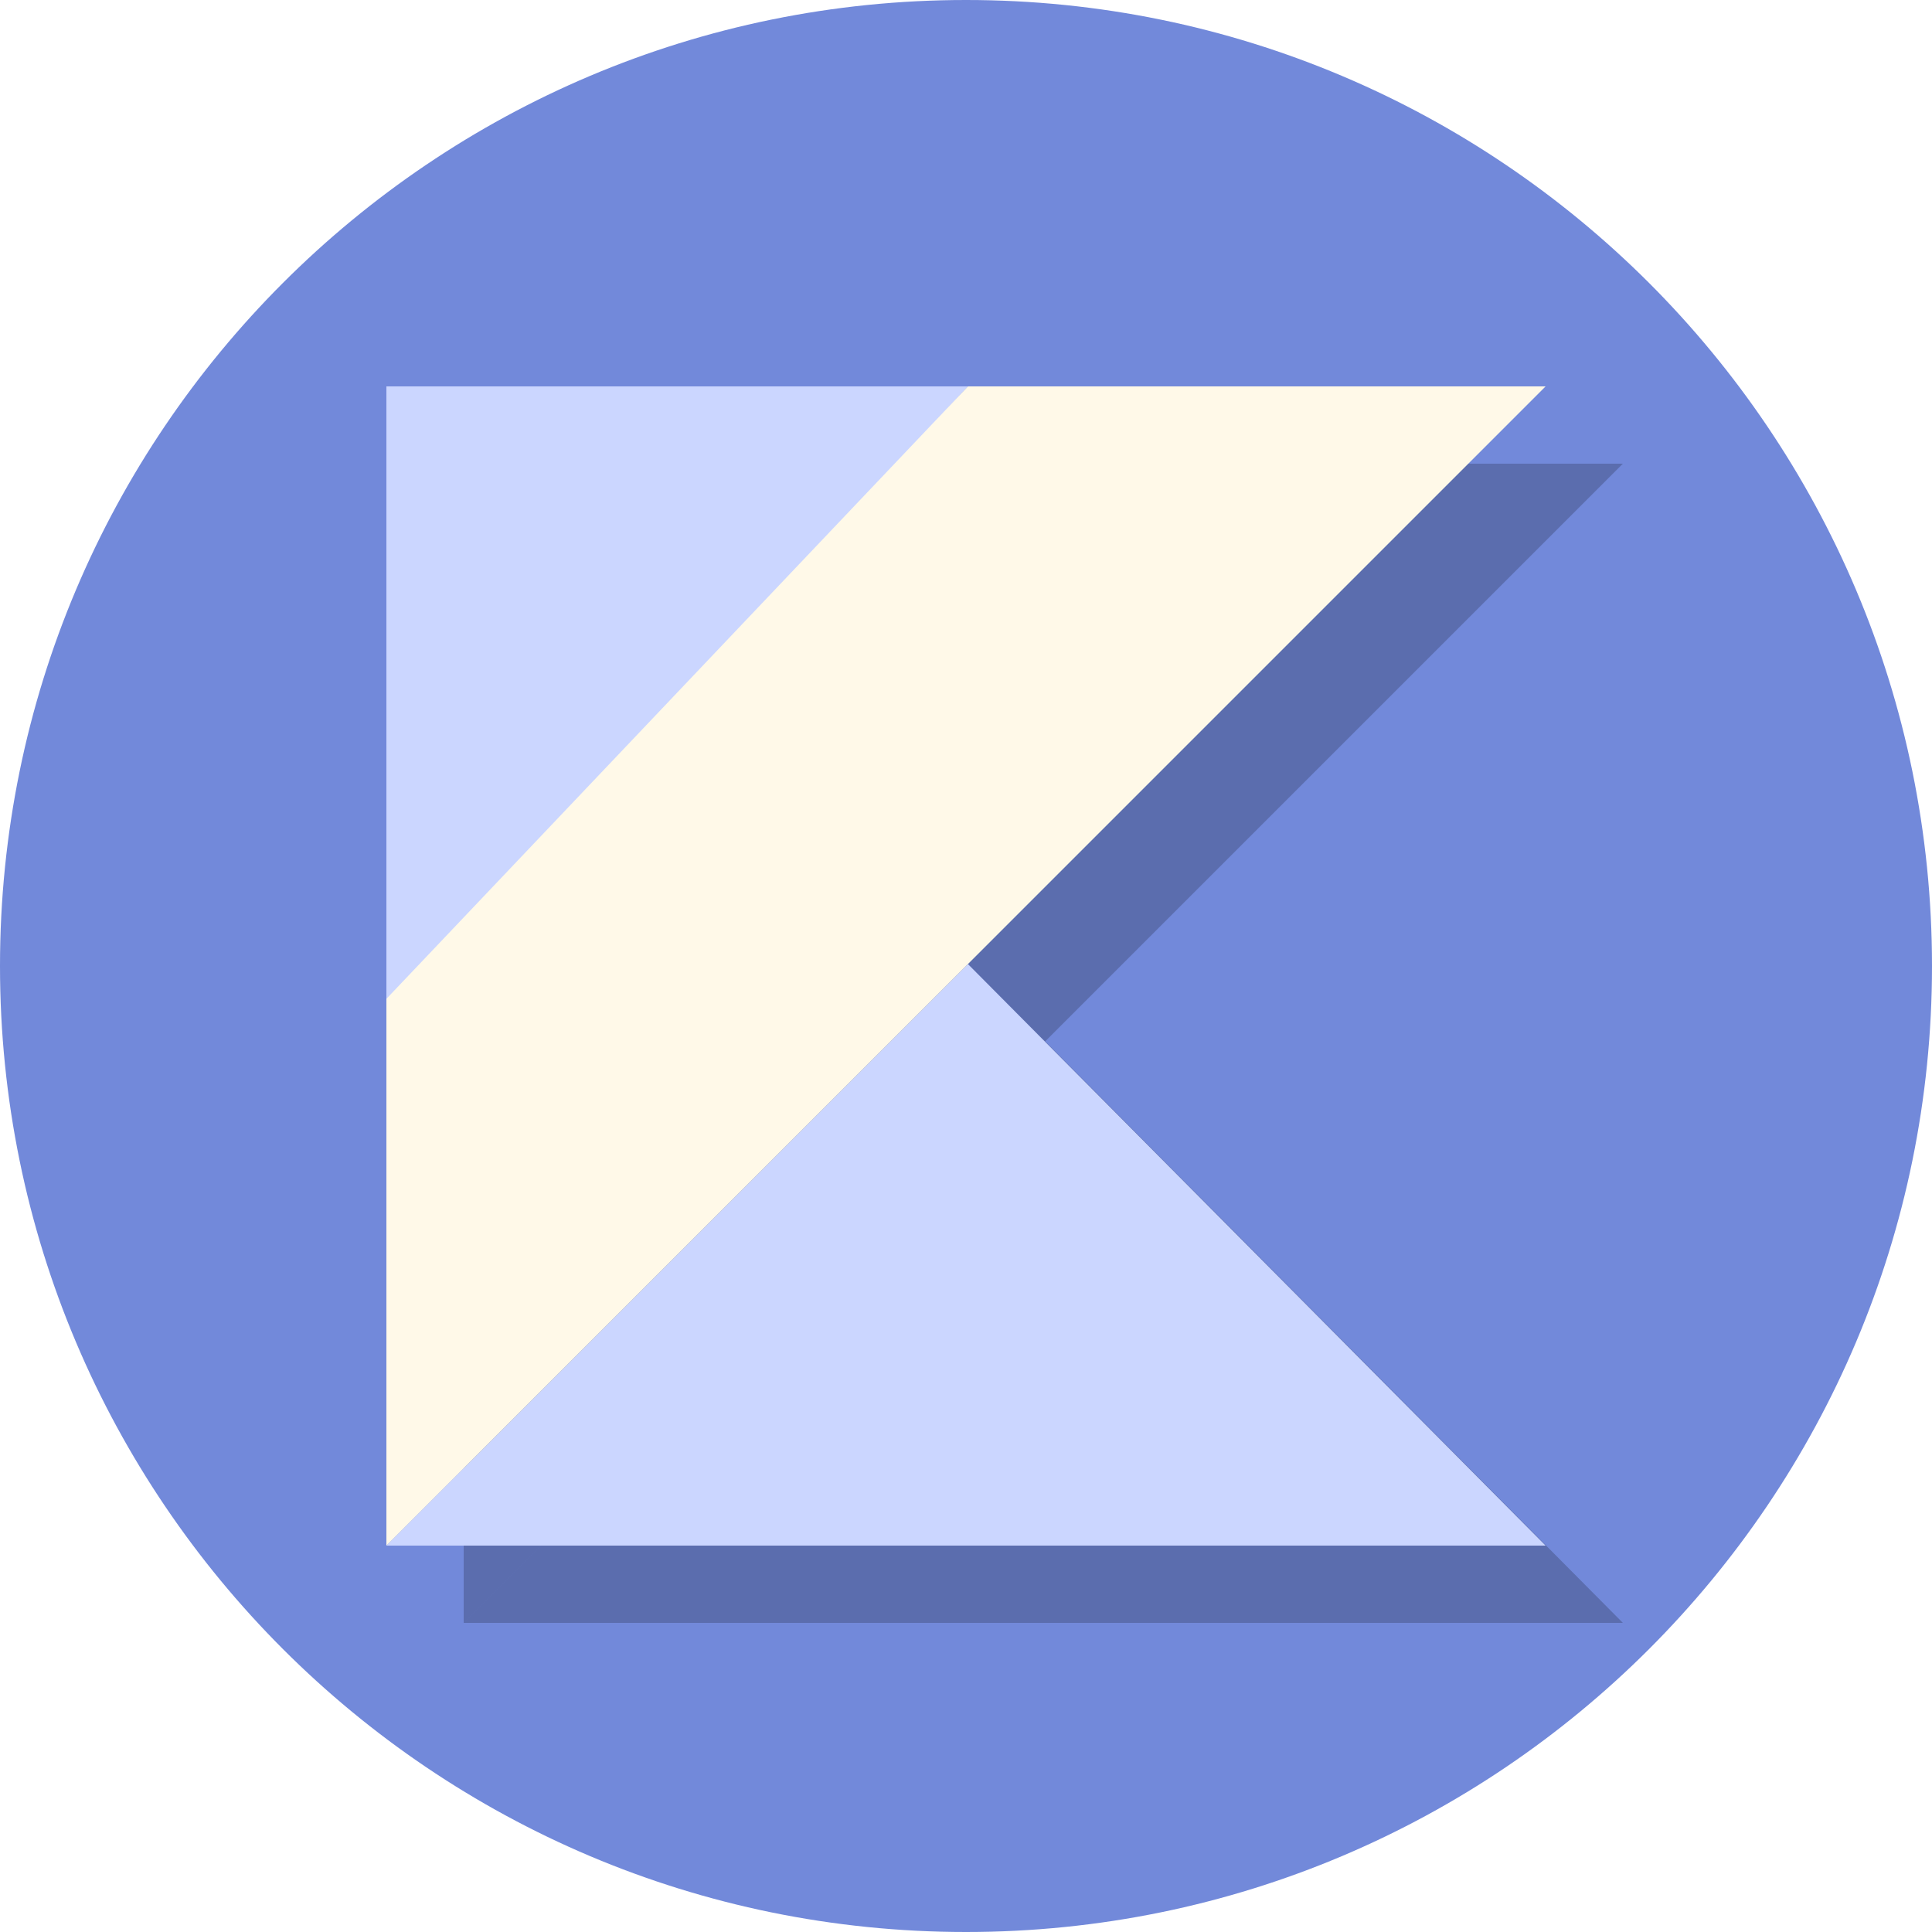
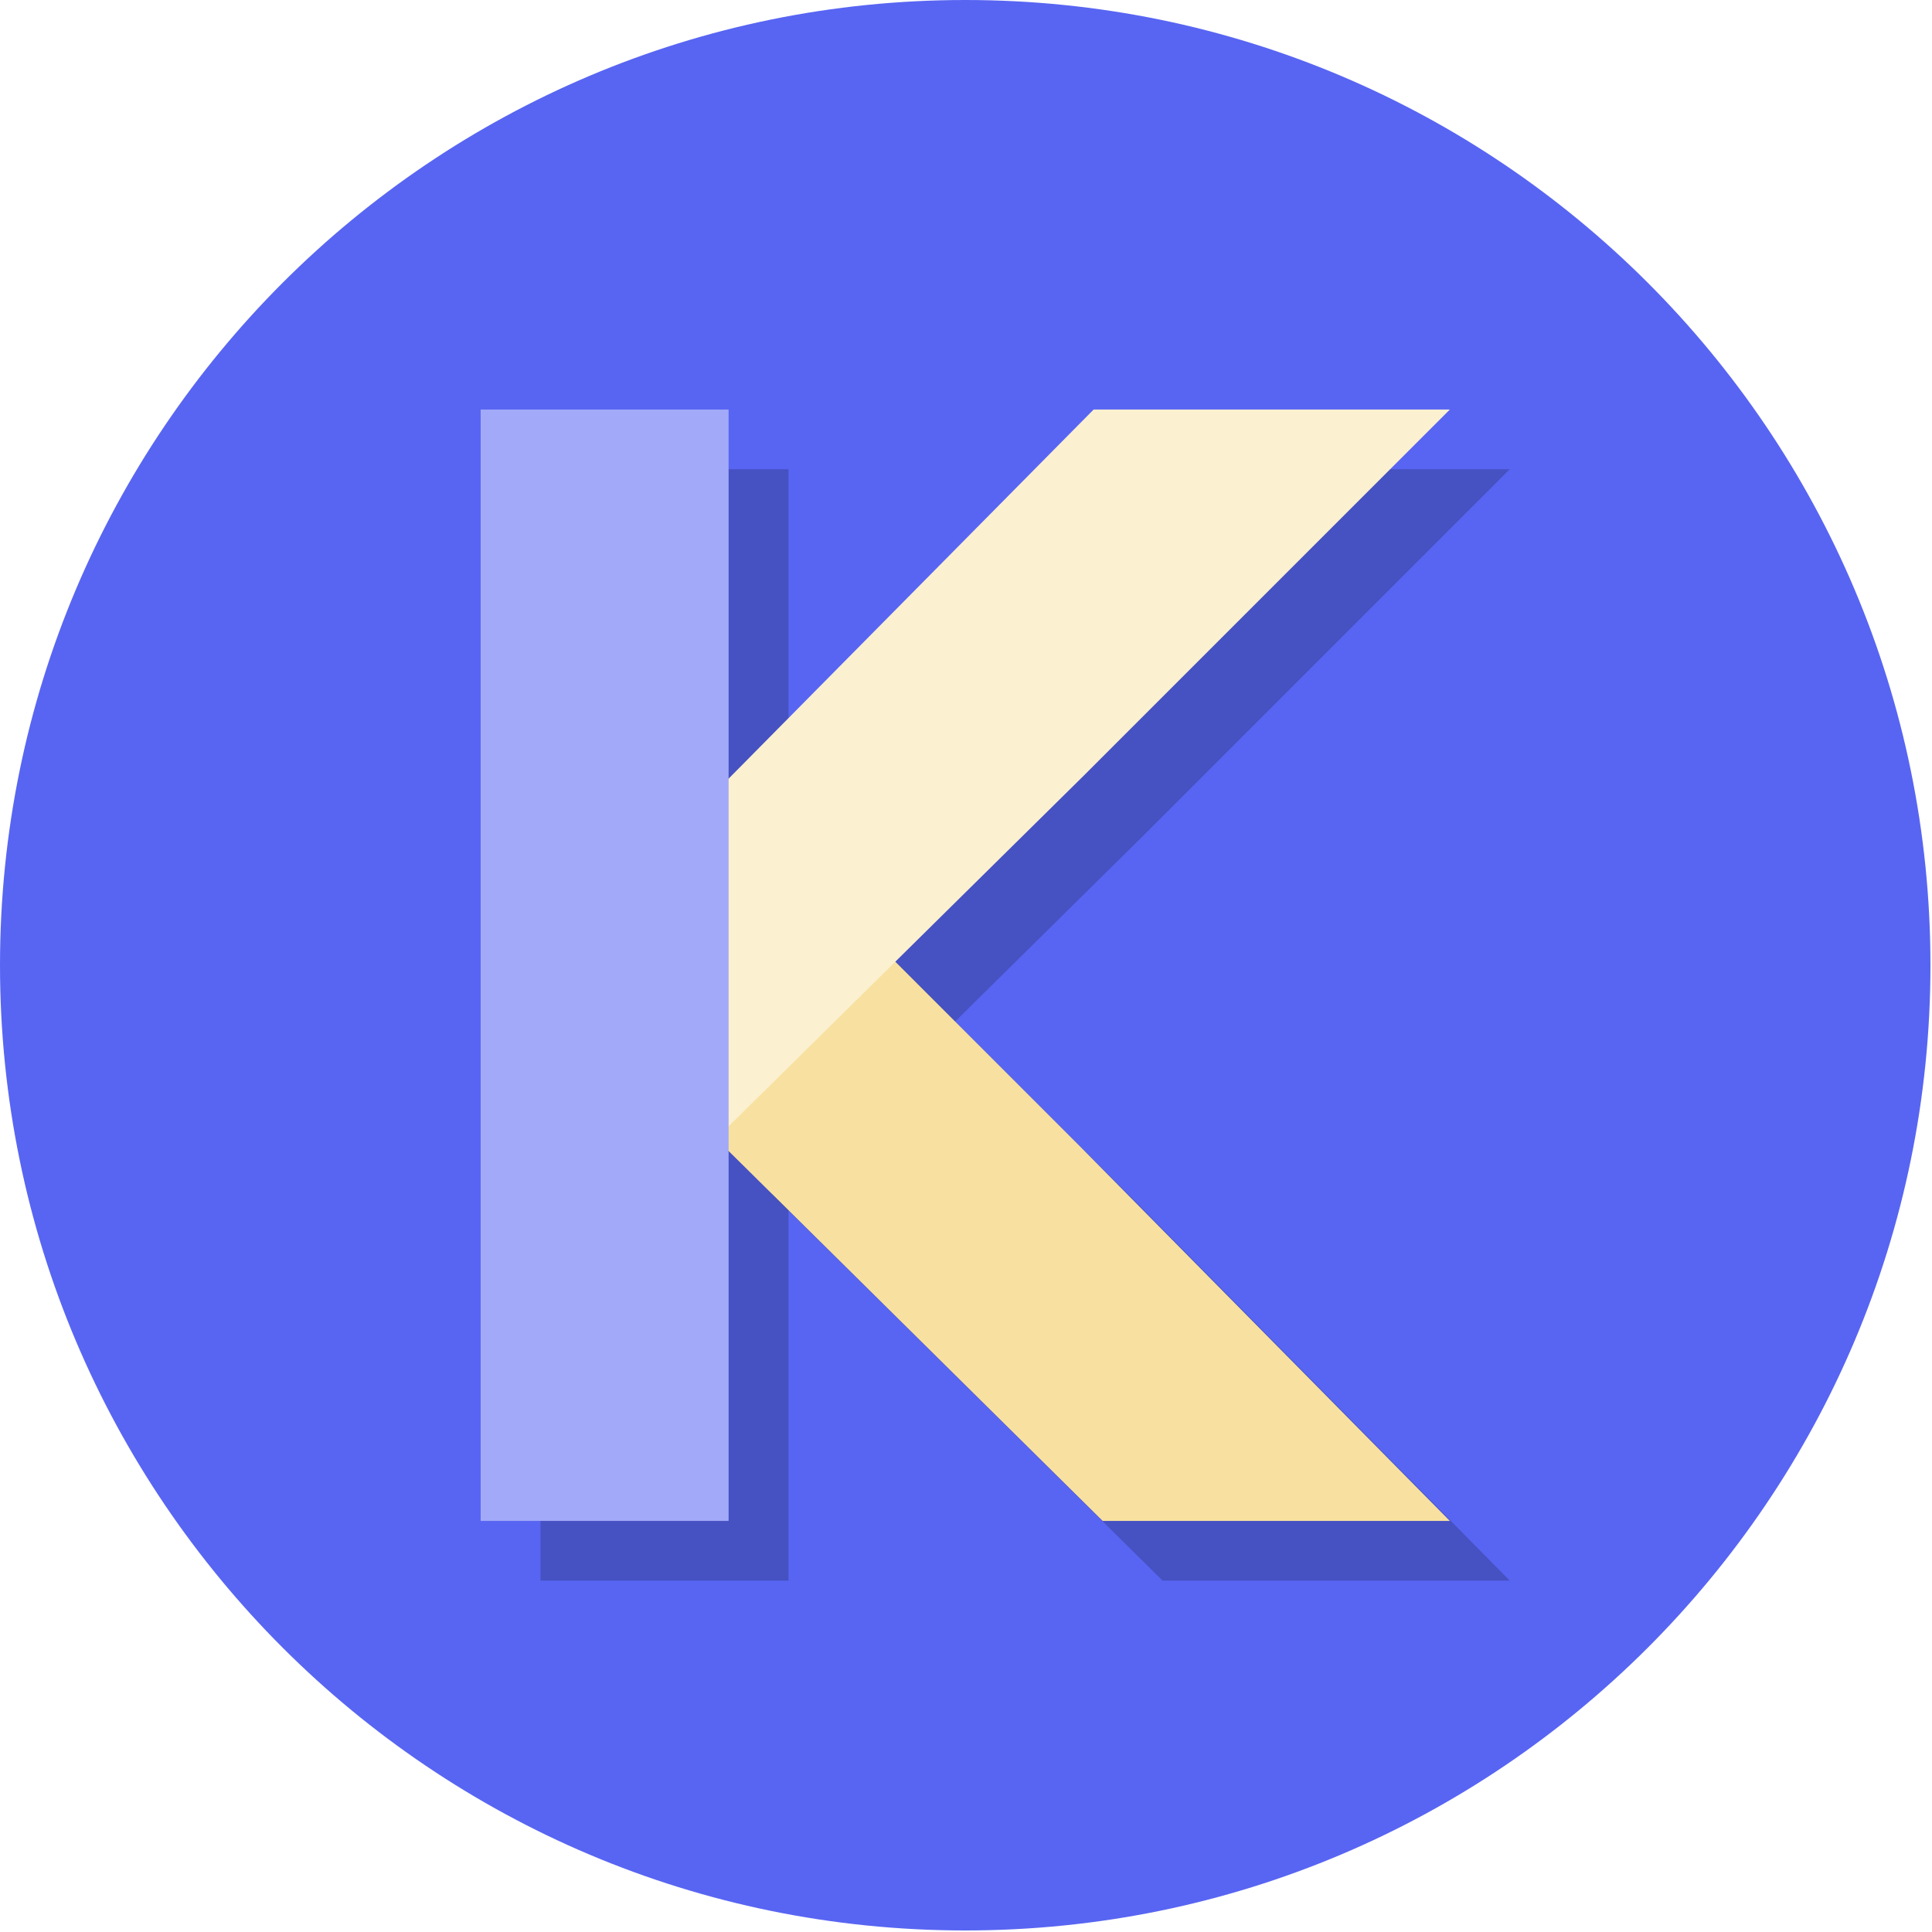
- <svg xmlns="http://www.w3.org/2000/svg" xmlns:xlink="http://www.w3.org/1999/xlink" version="1.1" id="Layer_1" x="0px" y="0px" viewBox="0 0 100 100" xml:space="preserve" width="100" height="100">
-   <defs id="defs100">
-     <linearGradient gradientTransform="matrix(1,0,0,-1,0,61)" y2="15.333" x2="44.307" y1="-13.014" x1="15.959" gradientUnits="userSpaceOnUse" id="XMLID_3_">
-       <stop id="stop57" style="stop-color:#0095D5" offset="9.677000e-02" />
-       <stop id="stop59" style="stop-color:#238AD9" offset="0.301" />
-       <stop id="stop61" style="stop-color:#557BDE" offset="0.621" />
-       <stop id="stop63" style="stop-color:#7472E2" offset="0.864" />
-       <stop id="stop65" style="stop-color:#806EE3" offset="1" />
-     </linearGradient>
-     <linearGradient gradientTransform="matrix(1,0,0,-1,0,61)" y2="65.405" x2="20.673" y1="48.941" x1="4.209" gradientUnits="userSpaceOnUse" id="SVGID_1_" xlink:href="#SVGID_2_">
-       <stop id="stop69" style="stop-color:#0095D5" offset="0.118" />
-       <stop id="stop71" style="stop-color:#3C83DC" offset="0.418" />
-       <stop id="stop73" style="stop-color:#6D74E1" offset="0.696" />
-       <stop id="stop75" style="stop-color:#806EE3" offset="0.833" />
-     </linearGradient>
-     <linearGradient gradientTransform="matrix(1,0,0,-1,0,61)" y2="61.669" x2="45.731" y1="5.836" x1="-10.102" gradientUnits="userSpaceOnUse" id="SVGID_2_">
-       <stop id="stop80" style="stop-color:#C757BC" offset="0.107" />
-       <stop id="stop82" style="stop-color:#D0609A" offset="0.214" />
-       <stop id="stop84" style="stop-color:#E1725C" offset="0.425" />
-       <stop id="stop86" style="stop-color:#EE7E2F" offset="0.605" />
-       <stop id="stop88" style="stop-color:#F58613" offset="0.743" />
-       <stop id="stop90" style="stop-color:#F88909" offset="0.823" />
-     </linearGradient>
-   </defs>
-   <g id="layer3">
-     <circle id="path1051" class="st0" cx="50" cy="50" style="display:inline;fill:#7289da;stroke-width:0.228" r="50" />
-   </g>
-   <g id="layer1" style="display:inline">
-     <g id="g4665" transform="translate(-2,2)">
-       <polygon points="30.1,29.9 60,60 0,60 " style="fill:#000000;fill-opacity:0.204" id="polygon4649" transform="translate(26,22)" />
-       <polygon id="polygon4653" points="30.1,0 0,31.7 0,60 30.1,29.9 60,0 " style="fill:#000000;fill-opacity:0.204" transform="translate(26,22)" />
+ <svg xmlns="http://www.w3.org/2000/svg" width="100%" height="100%" viewBox="0 0 417 417" version="1.1" xml:space="preserve" style="fill-rule:evenodd;clip-rule:evenodd;stroke-linejoin:round;stroke-miterlimit:2;">
+   <g transform="matrix(4.16667,0,0,4.16667,0,0)">
+     <g transform="matrix(0.769231,0,0,0.769231,0,0)">
+       <g id="Circle">
+         <circle cx="65" cy="65" r="65" style="fill:#5865f2;" />
+       </g>
    </g>
-   </g>
-   <g id="layer2" style="display:inline">
-     <g id="g4678">
-       <polygon transform="translate(20,20)" id="XMLID_2_" style="fill:#cbd6ff;fill-opacity:1" points="30.1,29.9 60,60 0,60 " />
-       <polygon transform="translate(20,20)" style="fill:#cbd6ff;fill-opacity:1" points="30.1,0 0,32.5 0,0 " id="polygon78" />
-       <polygon transform="translate(20,20)" style="fill:#fff9e8;fill-opacity:1" points="0,60 30.1,29.9 60,0 30.1,0 0,31.7 " id="polygon93" />
+     <g id="Logo" transform="matrix(0.865793,0,0,0.865793,3.55167,3.35015)">
+       <g transform="matrix(0.88847,0,0,0.88847,9.22483,9.45759)">
+         <g id="polygon93" transform="matrix(0.82507,0,0,0.82507,37.1632,16.6)">
+           <clipPath id="_clip1">
+             <rect x="-0.216" y="-0" width="60.216" height="59.144" />
+           </clipPath>
+           <g clip-path="url(#_clip1)">
+             <path d="M-0.601,60.216l30.701,-30.316l29.9,-29.9l-29.074,0l-31.527,31.88l0,28.336Z" style="fill-opacity:0.2;fill-rule:nonzero;" />
+           </g>
+         </g>
+         <g id="polygon931" transform="matrix(5.0521e-17,-0.82507,0.82507,5.0521e-17,36.985,90.9454)">
+           <path d="M-0.601,60.216l30.701,-30.316l29.9,-29.9l-29.074,0l-31.527,31.88l0,28.336Z" style="fill-opacity:0.2;fill-rule:nonzero;" />
+         </g>
+         <g transform="matrix(0.71424,0,0,1,-21.3992,9.3165)">
+           <rect x="59.923" y="7.284" width="23.379" height="74.841" style="fill-opacity:0.2;" />
+         </g>
+       </g>
+       <g transform="matrix(0.88847,0,0,0.88847,8.73029,9.45759)">
+         <g id="polygon932" transform="matrix(5.0521e-17,-0.82507,0.82507,5.0521e-17,33.508,86.9248)">
+           <path d="M-0.601,60.216l30.701,-30.316l29.9,-29.9l-29.074,0l-31.527,31.88l0,28.336Z" style="fill:#f8e1a0;fill-rule:nonzero;" />
+         </g>
+         <g id="polygon933" transform="matrix(0.82507,0,0,0.82507,33.6861,12.5794)">
+           <path d="M-0.601,60.216l30.701,-30.316l29.9,-29.9l-29.074,0l-31.527,31.88l0,28.336Z" style="fill:#fbf0d0;fill-rule:nonzero;" />
+         </g>
+         <g transform="matrix(0.71424,0,0,1,-24.8762,5.29591)">
+           <rect x="59.923" y="7.284" width="23.379" height="74.841" style="fill:#a2a9f8;" />
+         </g>
+       </g>
    </g>
  </g>
</svg>
